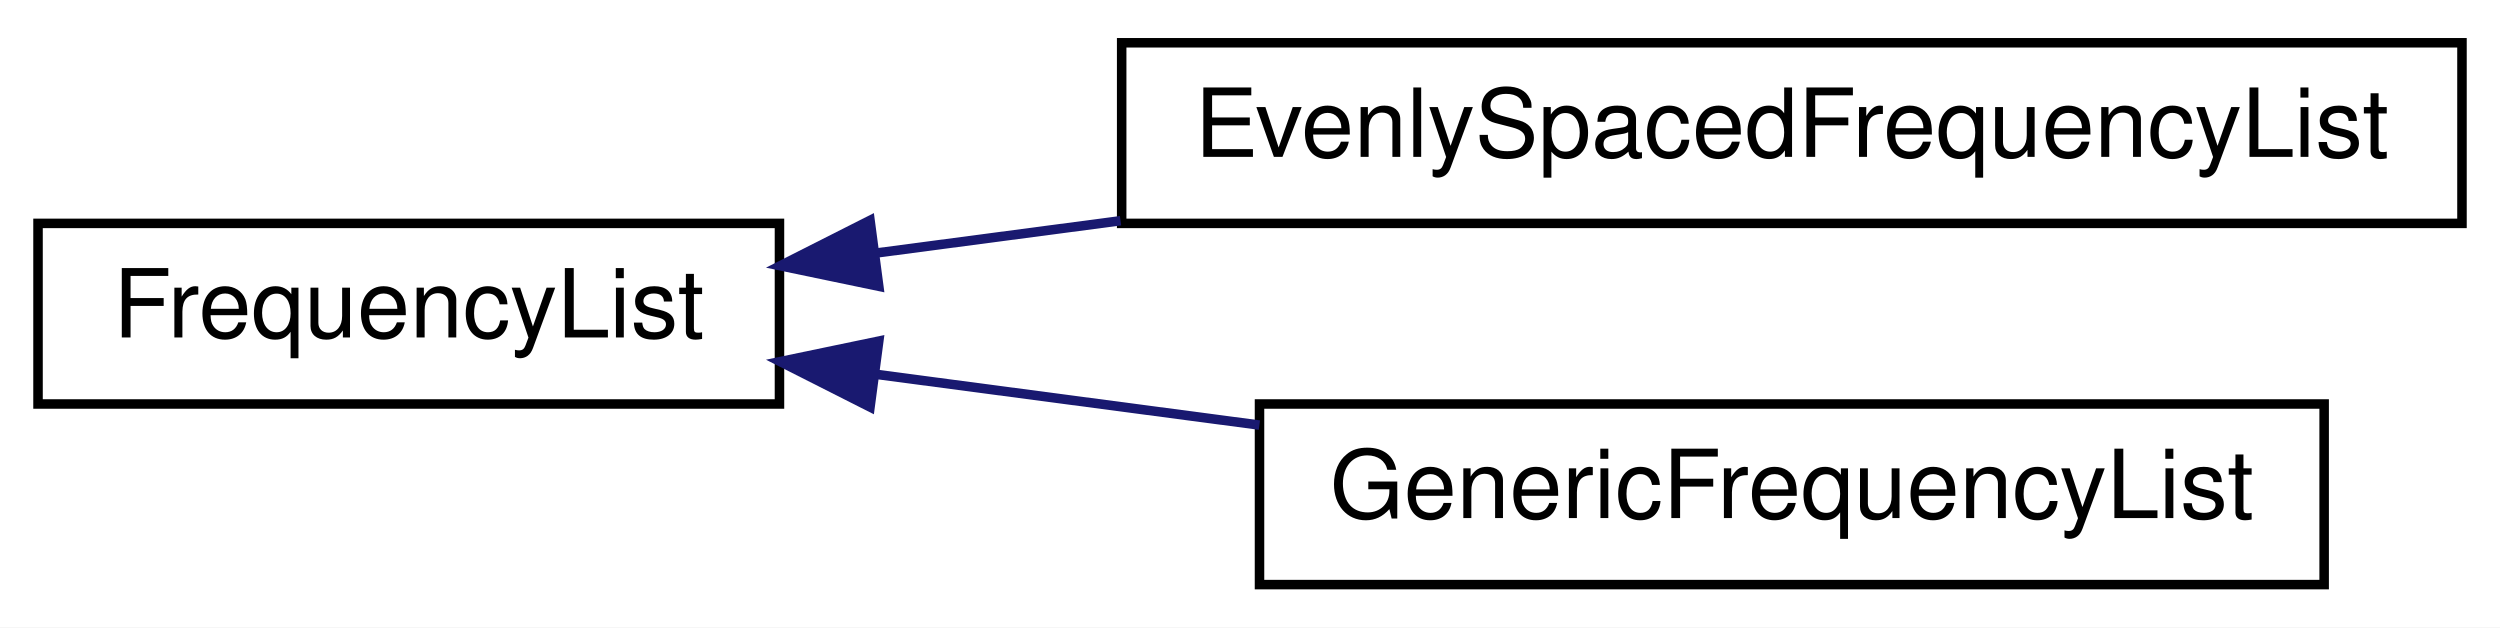
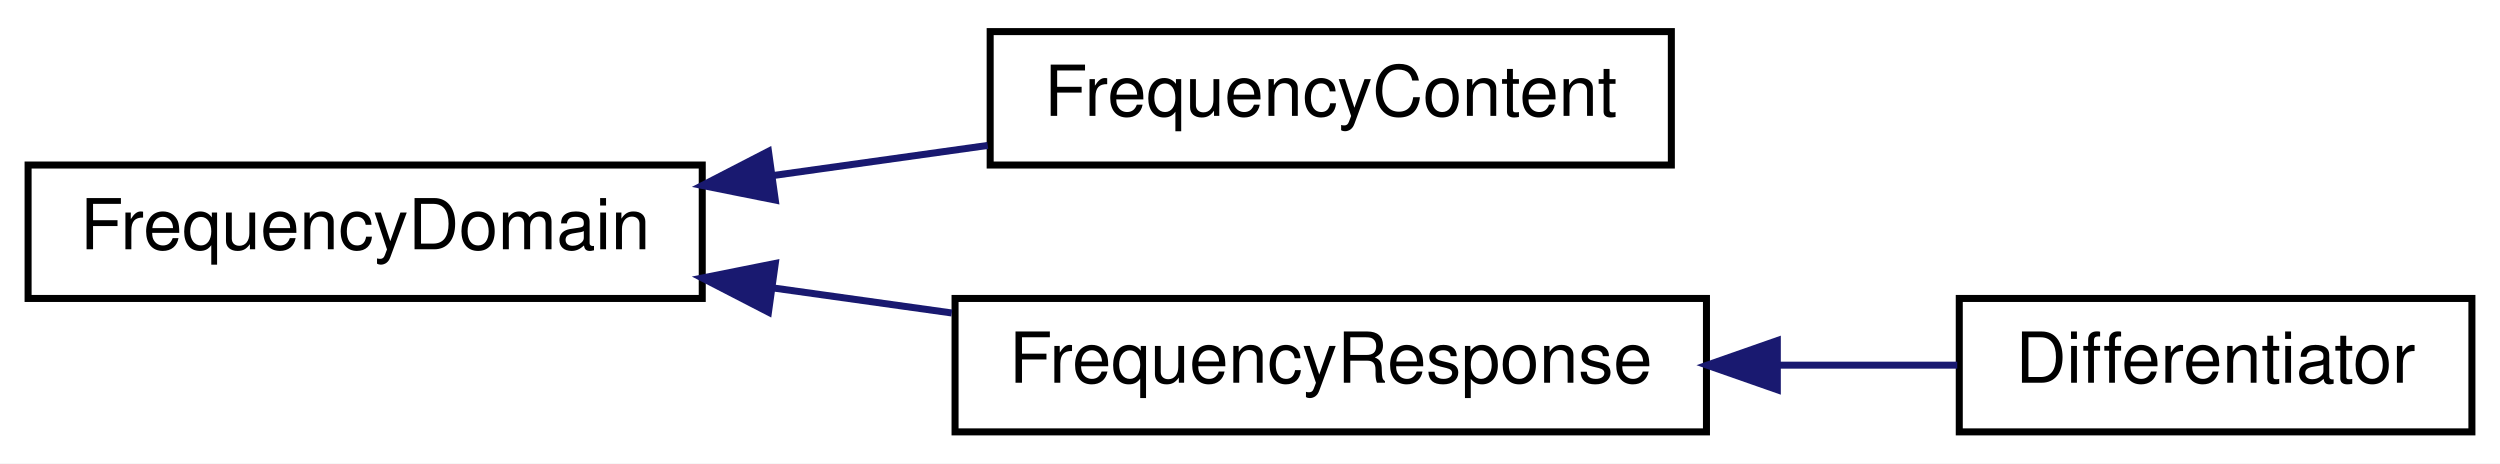
- <svg xmlns="http://www.w3.org/2000/svg" xmlns:xlink="http://www.w3.org/1999/xlink" width="263pt" height="66pt" viewBox="0.00 0.00 263.00 66.00">
+ <svg xmlns="http://www.w3.org/2000/svg" xmlns:xlink="http://www.w3.org/1999/xlink" width="356pt" height="66pt" viewBox="0.00 0.00 356.00 66.00">
  <g id="graph0" class="graph" transform="scale(1 1) rotate(0) translate(4 62)">
-     <polygon fill="white" stroke="transparent" points="-4,4 -4,-62 259,-62 259,4 -4,4" />
+     <polygon fill="white" stroke="transparent" points="-4,4 -4,-62 352,-62 352,4 -4,4" />
    <g id="node1" class="node">
      <g id="a_node1">
-         <a xlink:href="classSignalIntegrity_1_1Lib_1_1FrequencyDomain_1_1FrequencyList_1_1FrequencyList.xhtml" target="_top" xlink:title="Frequency lists.">
-           <polygon fill="white" stroke="black" points="0,-19.5 0,-38.5 78,-38.5 78,-19.5 0,-19.5" />
-           <text text-anchor="middle" x="39" y="-26.5" font-family="Helvetica,sans-Serif" font-size="10.00">FrequencyList</text>
+         <a xlink:href="classSignalIntegrity_1_1Lib_1_1FrequencyDomain_1_1FrequencyDomain_1_1FrequencyDomain.xhtml" target="_top" xlink:title="base class for frequency domain elements.">
+           <polygon fill="white" stroke="black" points="0,-19.5 0,-38.5 96,-38.5 96,-19.5 0,-19.5" />
+           <text text-anchor="middle" x="48" y="-26.5" font-family="Helvetica,sans-Serif" font-size="10.00">FrequencyDomain</text>
        </a>
      </g>
    </g>
    <g id="node2" class="node">
      <g id="a_node2">
-         <a xlink:href="classSignalIntegrity_1_1Lib_1_1FrequencyDomain_1_1FrequencyList_1_1EvenlySpacedFrequencyList.xhtml" target="_top" xlink:title="A evenly spaced list of frequencies.">
-           <polygon fill="white" stroke="black" points="114,-38.5 114,-57.5 255,-57.5 255,-38.5 114,-38.5" />
-           <text text-anchor="middle" x="184.5" y="-45.5" font-family="Helvetica,sans-Serif" font-size="10.00">EvenlySpacedFrequencyList</text>
+         <a xlink:href="classSignalIntegrity_1_1Lib_1_1FrequencyDomain_1_1FrequencyContent_1_1FrequencyContent.xhtml" target="_top" xlink:title="Handles frequency content of waveforms.">
+           <polygon fill="white" stroke="black" points="137,-38.5 137,-57.5 234,-57.5 234,-38.5 137,-38.5" />
+           <text text-anchor="middle" x="185.5" y="-45.5" font-family="Helvetica,sans-Serif" font-size="10.00">FrequencyContent</text>
        </a>
      </g>
    </g>
    <g id="edge1" class="edge">
-       <path fill="none" stroke="midnightblue" d="M88.24,-35.39C96.49,-36.48 105.2,-37.63 113.88,-38.78" />
-       <polygon fill="midnightblue" stroke="midnightblue" points="88.45,-31.88 78.08,-34.04 87.53,-38.82 88.45,-31.88" />
+       <path fill="none" stroke="midnightblue" d="M106.05,-37C116.24,-38.43 126.76,-39.9 136.65,-41.29" />
+       <polygon fill="midnightblue" stroke="midnightblue" points="106.4,-33.51 96.01,-35.59 105.43,-40.45 106.4,-33.51" />
    </g>
    <g id="node3" class="node">
      <g id="a_node3">
-         <a xlink:href="classSignalIntegrity_1_1Lib_1_1FrequencyDomain_1_1FrequencyList_1_1GenericFrequencyList.xhtml" target="_top" xlink:title="A generic list of frequencies assumed to be not evenly spaced.">
-           <polygon fill="white" stroke="black" points="128.5,-0.5 128.5,-19.5 240.5,-19.5 240.5,-0.5 128.5,-0.5" />
-           <text text-anchor="middle" x="184.5" y="-7.5" font-family="Helvetica,sans-Serif" font-size="10.00">GenericFrequencyList</text>
+         <a xlink:href="classSignalIntegrity_1_1Lib_1_1FrequencyDomain_1_1FrequencyResponse_1_1FrequencyResponse.xhtml" target="_top" xlink:title="FrequencyResponse   Frequency response view of a waveform assumed computed from the FrequencyResponse...">
+           <polygon fill="white" stroke="black" points="132,-0.5 132,-19.5 239,-19.5 239,-0.5 132,-0.5" />
+           <text text-anchor="middle" x="185.5" y="-7.5" font-family="Helvetica,sans-Serif" font-size="10.00">FrequencyResponse</text>
        </a>
      </g>
    </g>
    <g id="edge2" class="edge">
-       <path fill="none" stroke="midnightblue" d="M88.17,-22.62C101.12,-20.91 115.21,-19.04 128.49,-17.28" />
-       <polygon fill="midnightblue" stroke="midnightblue" points="87.53,-19.18 78.08,-23.96 88.45,-26.12 87.53,-19.18" />
+       <path fill="none" stroke="midnightblue" d="M106.14,-20.99C114.56,-19.81 123.21,-18.59 131.54,-17.43" />
+       <polygon fill="midnightblue" stroke="midnightblue" points="105.43,-17.55 96.01,-22.41 106.4,-24.49 105.43,-17.55" />
+     </g>
+     <g id="node4" class="node">
+       <g id="a_node4">
+         <a xlink:href="classSignalIntegrity_1_1Lib_1_1FrequencyDomain_1_1Differentiator_1_1Differentiator.xhtml" target="_top" xlink:title="Frequency response of a differentiator.">
+           <polygon fill="white" stroke="black" points="275,-0.5 275,-19.5 348,-19.5 348,-0.5 275,-0.5" />
+           <text text-anchor="middle" x="311.5" y="-7.5" font-family="Helvetica,sans-Serif" font-size="10.00">Differentiator</text>
+         </a>
+       </g>
+     </g>
+     <g id="edge3" class="edge">
+       <path fill="none" stroke="midnightblue" d="M249.3,-10C258.02,-10 266.72,-10 274.71,-10" />
+       <polygon fill="midnightblue" stroke="midnightblue" points="249.09,-6.5 239.09,-10 249.09,-13.5 249.09,-6.5" />
    </g>
  </g>
</svg>
